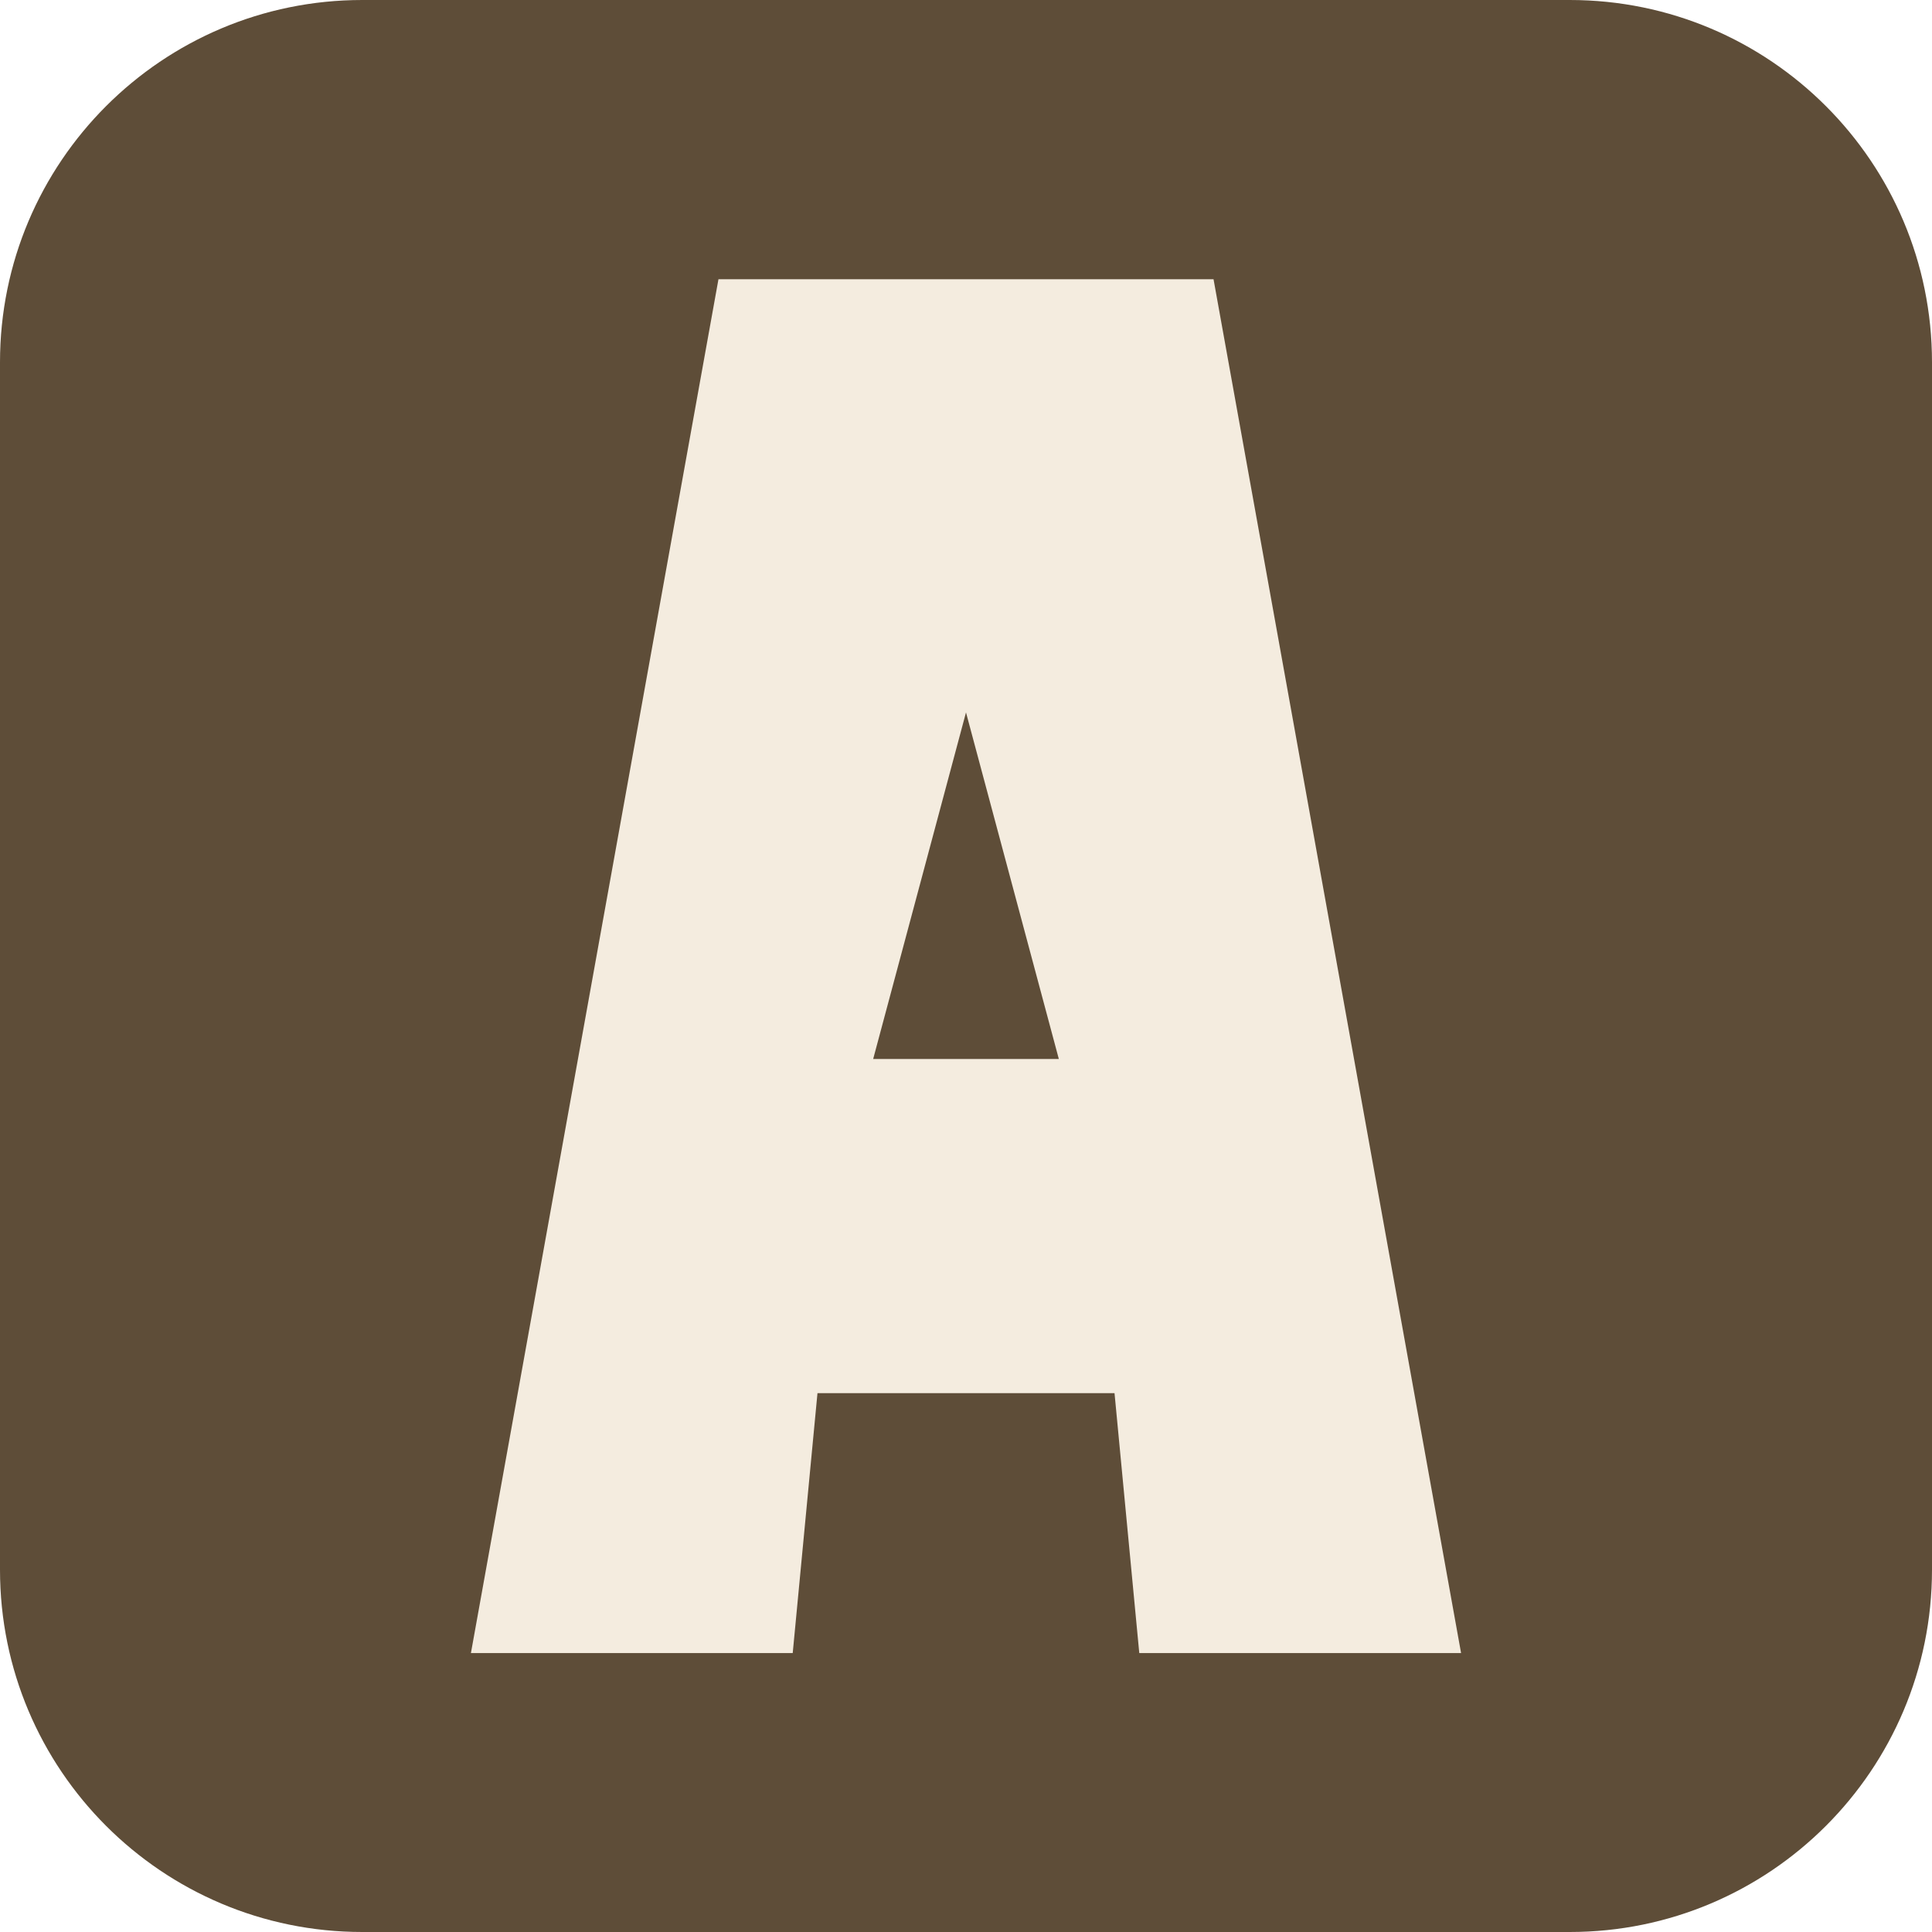
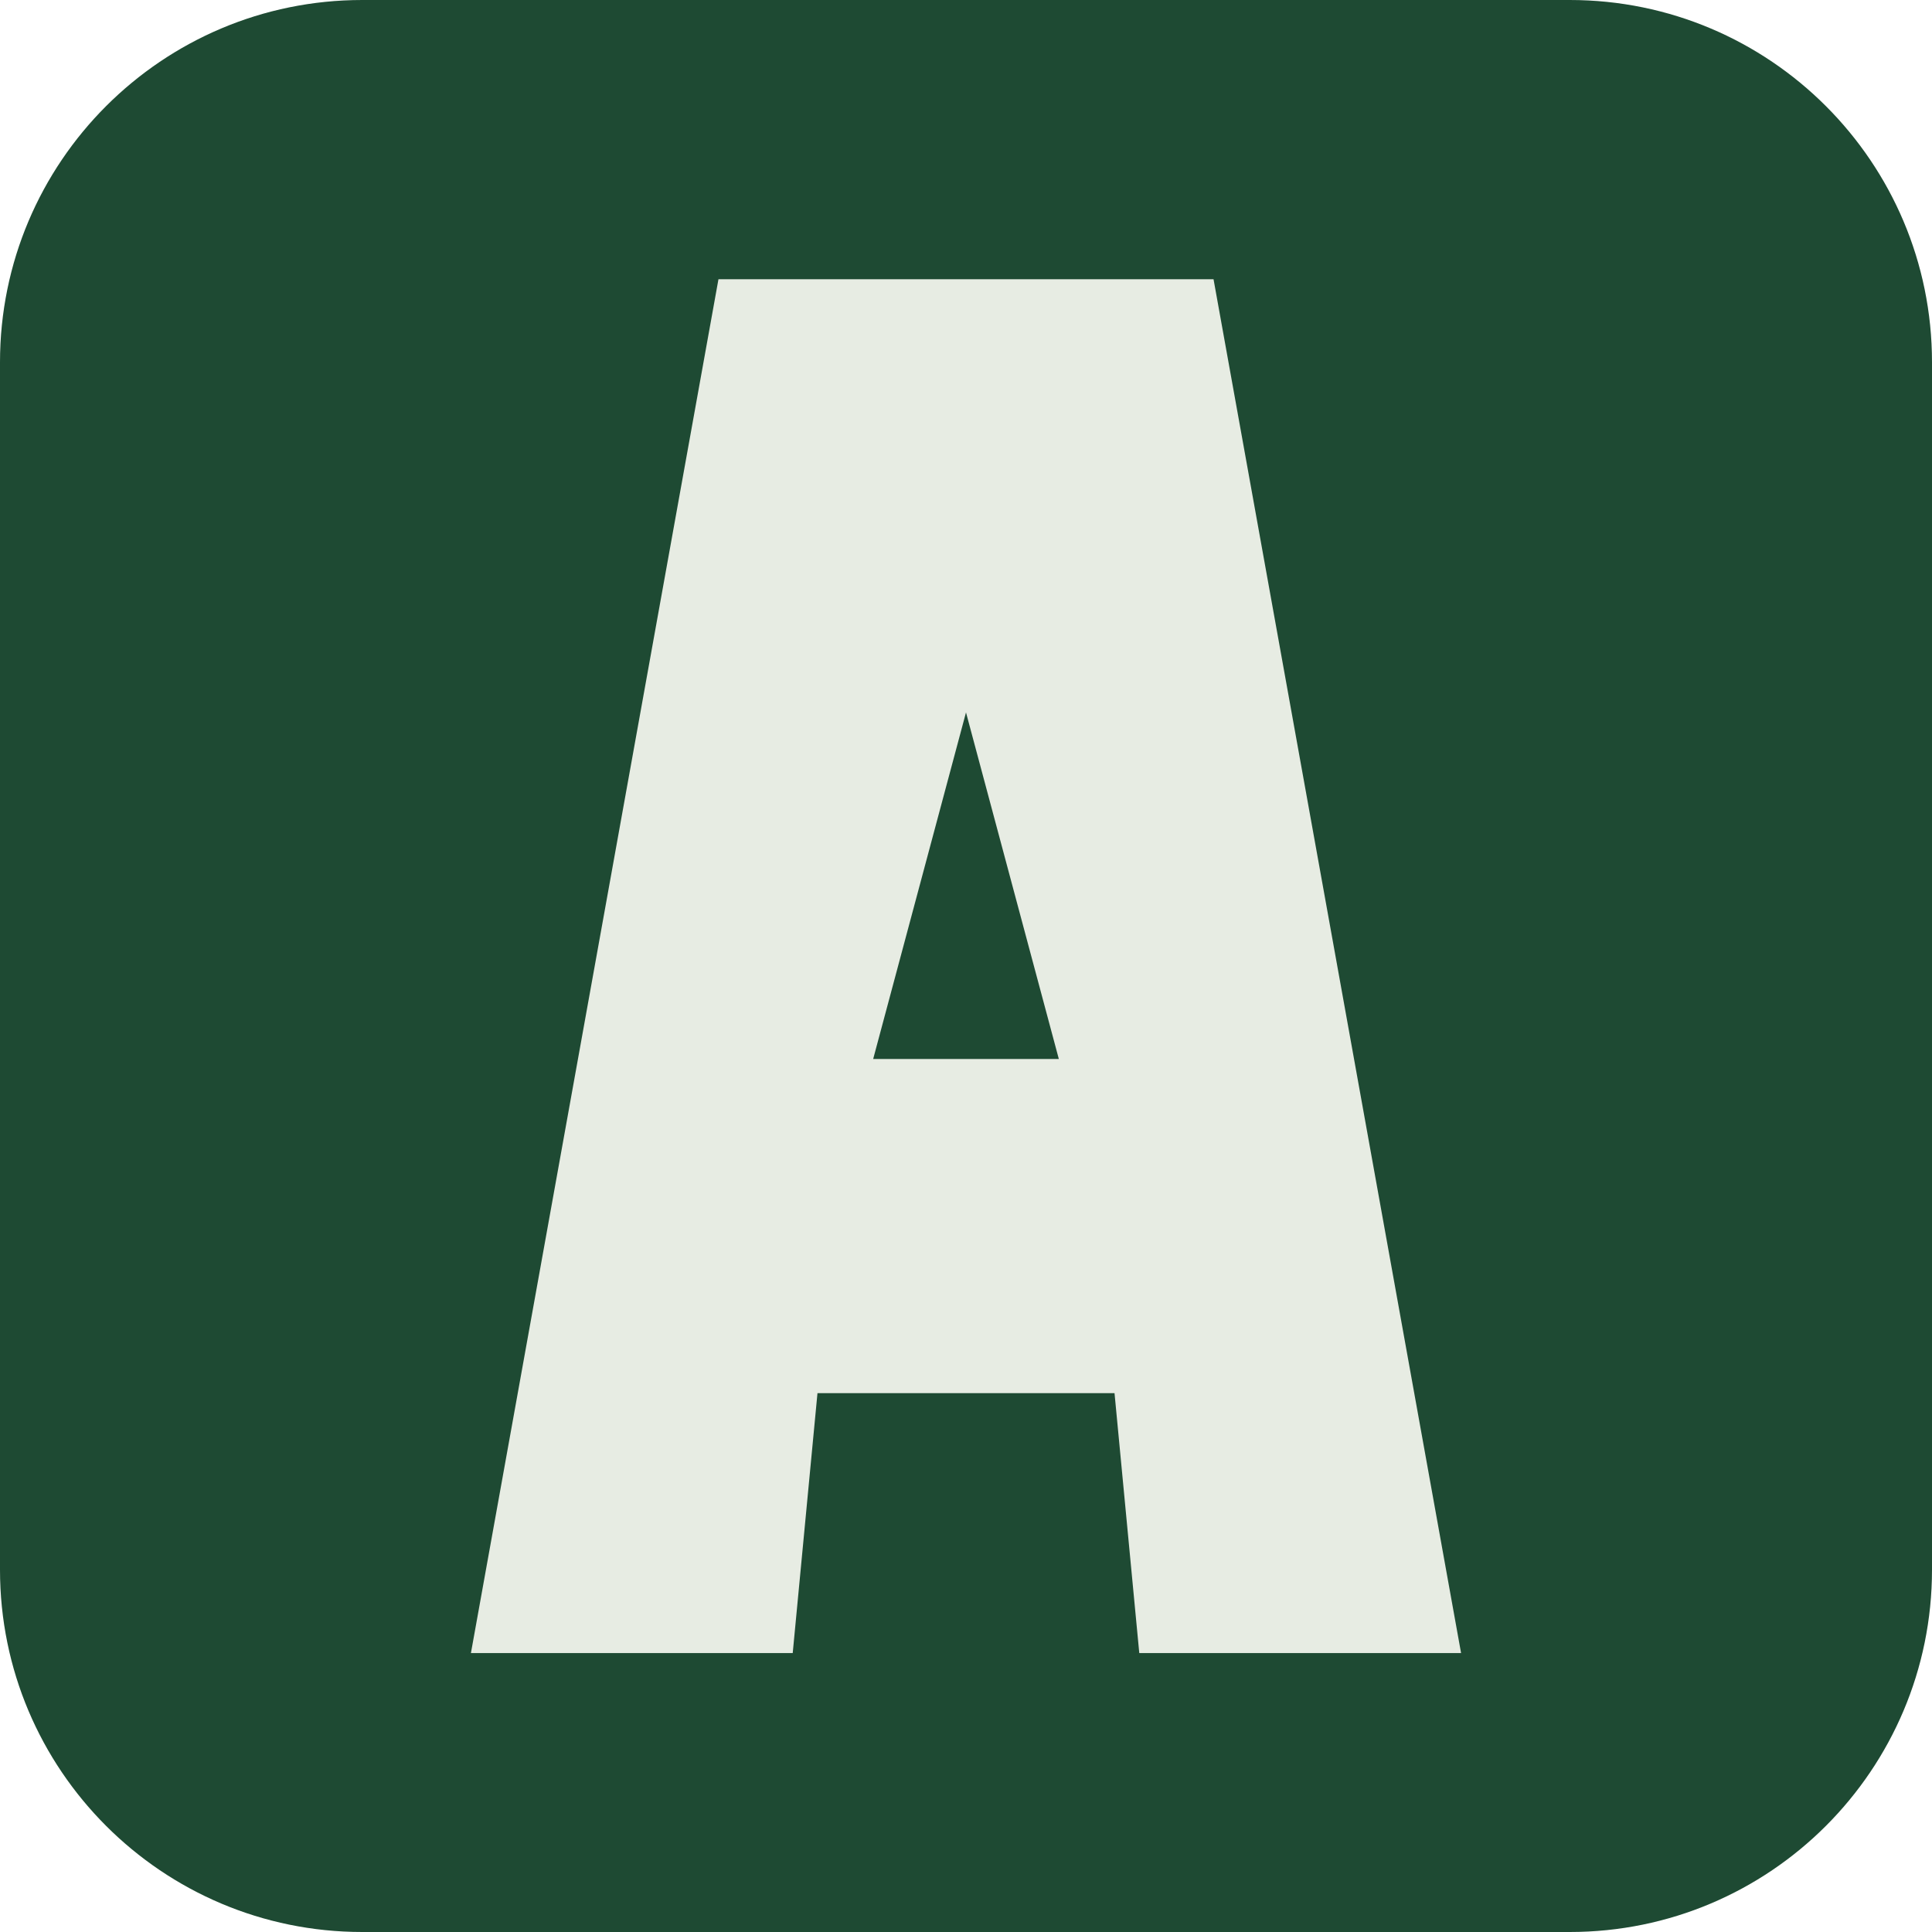
<svg xmlns="http://www.w3.org/2000/svg" viewBox="0 0 128 128">
-   <rect width="128" height="128" rx="24" fill="#5e4d38" />
-   <path transform="translate(31.2 18.5) scale(0.82)" fill="#f4ecdf" fill-rule="evenodd" d="M20 0 L60 0 L80 111 L54 111 L52 90 L28 90 L26 111 L0 111 ZM40 35 L47.5 63 L32.5 63 Z" />
+   <rect width="128" height="128" rx="24" fill="#1e4a33" />
+   <path transform="translate(31.2 18.5) scale(0.82)" fill="#e7ece3" fill-rule="evenodd" d="M20 0 L60 0 L80 111 L54 111 L52 90 L28 90 L26 111 L0 111 ZM40 35 L47.5 63 L32.5 63 Z" />
</svg>
